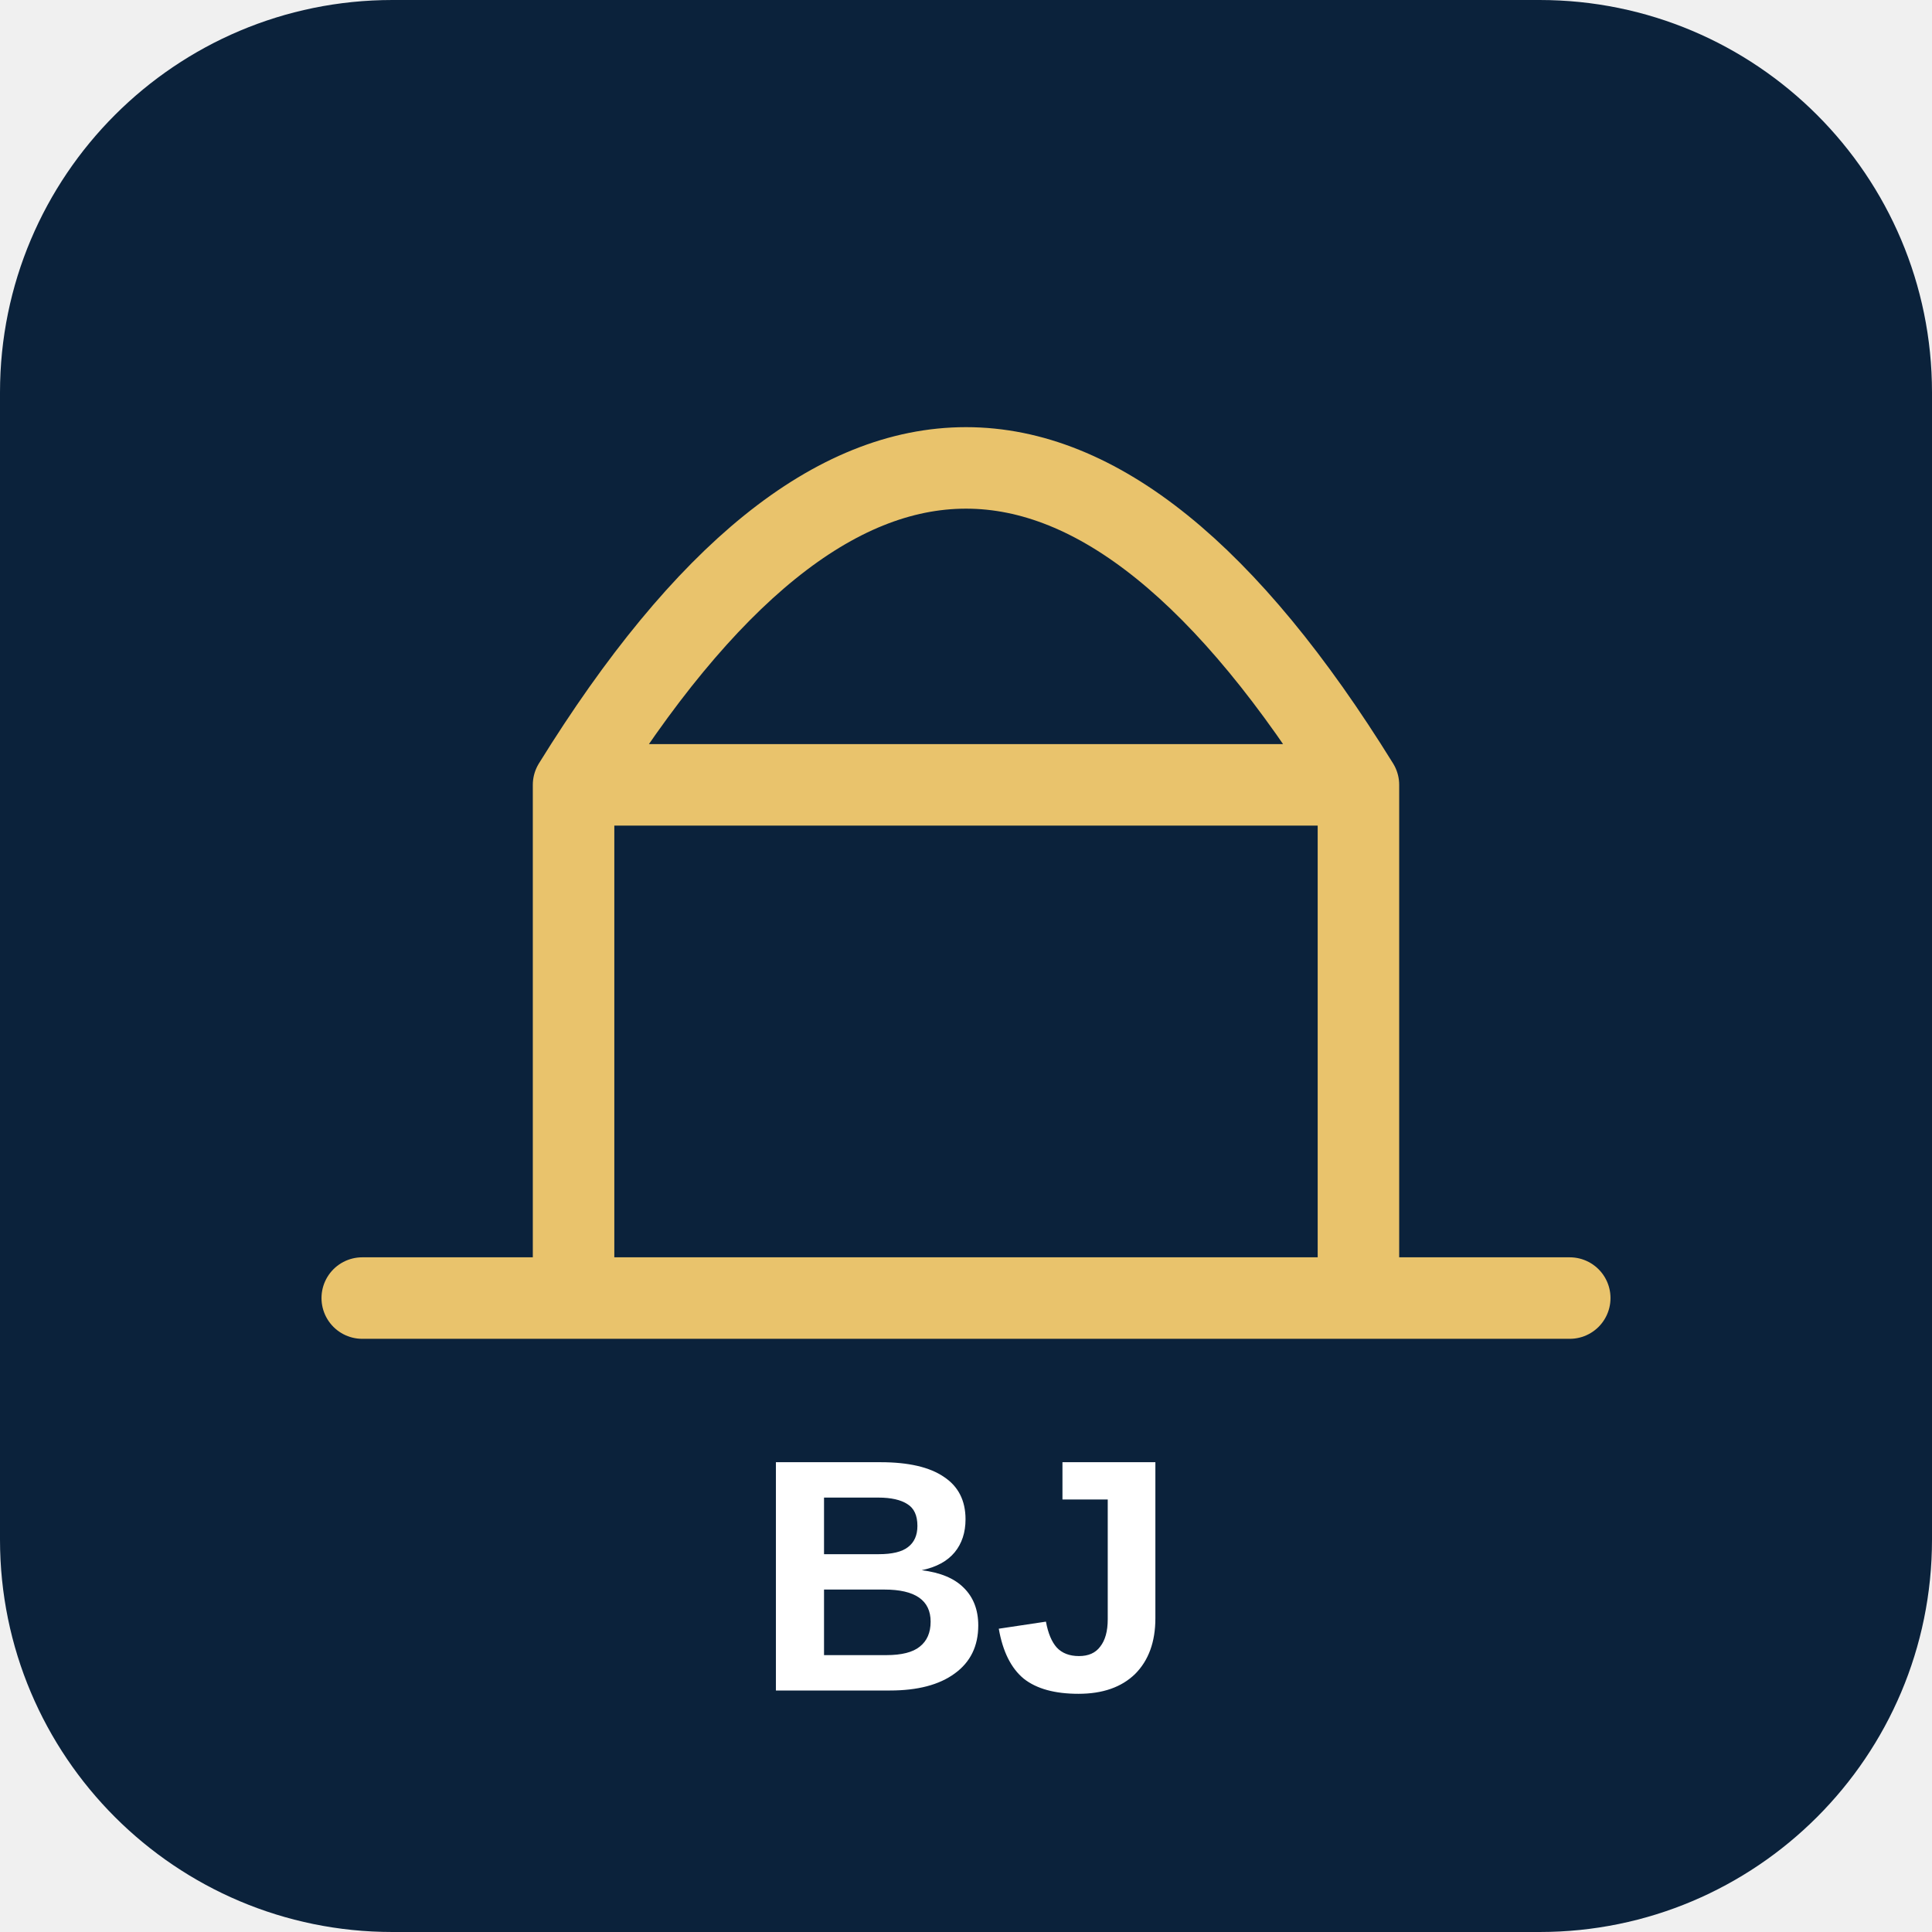
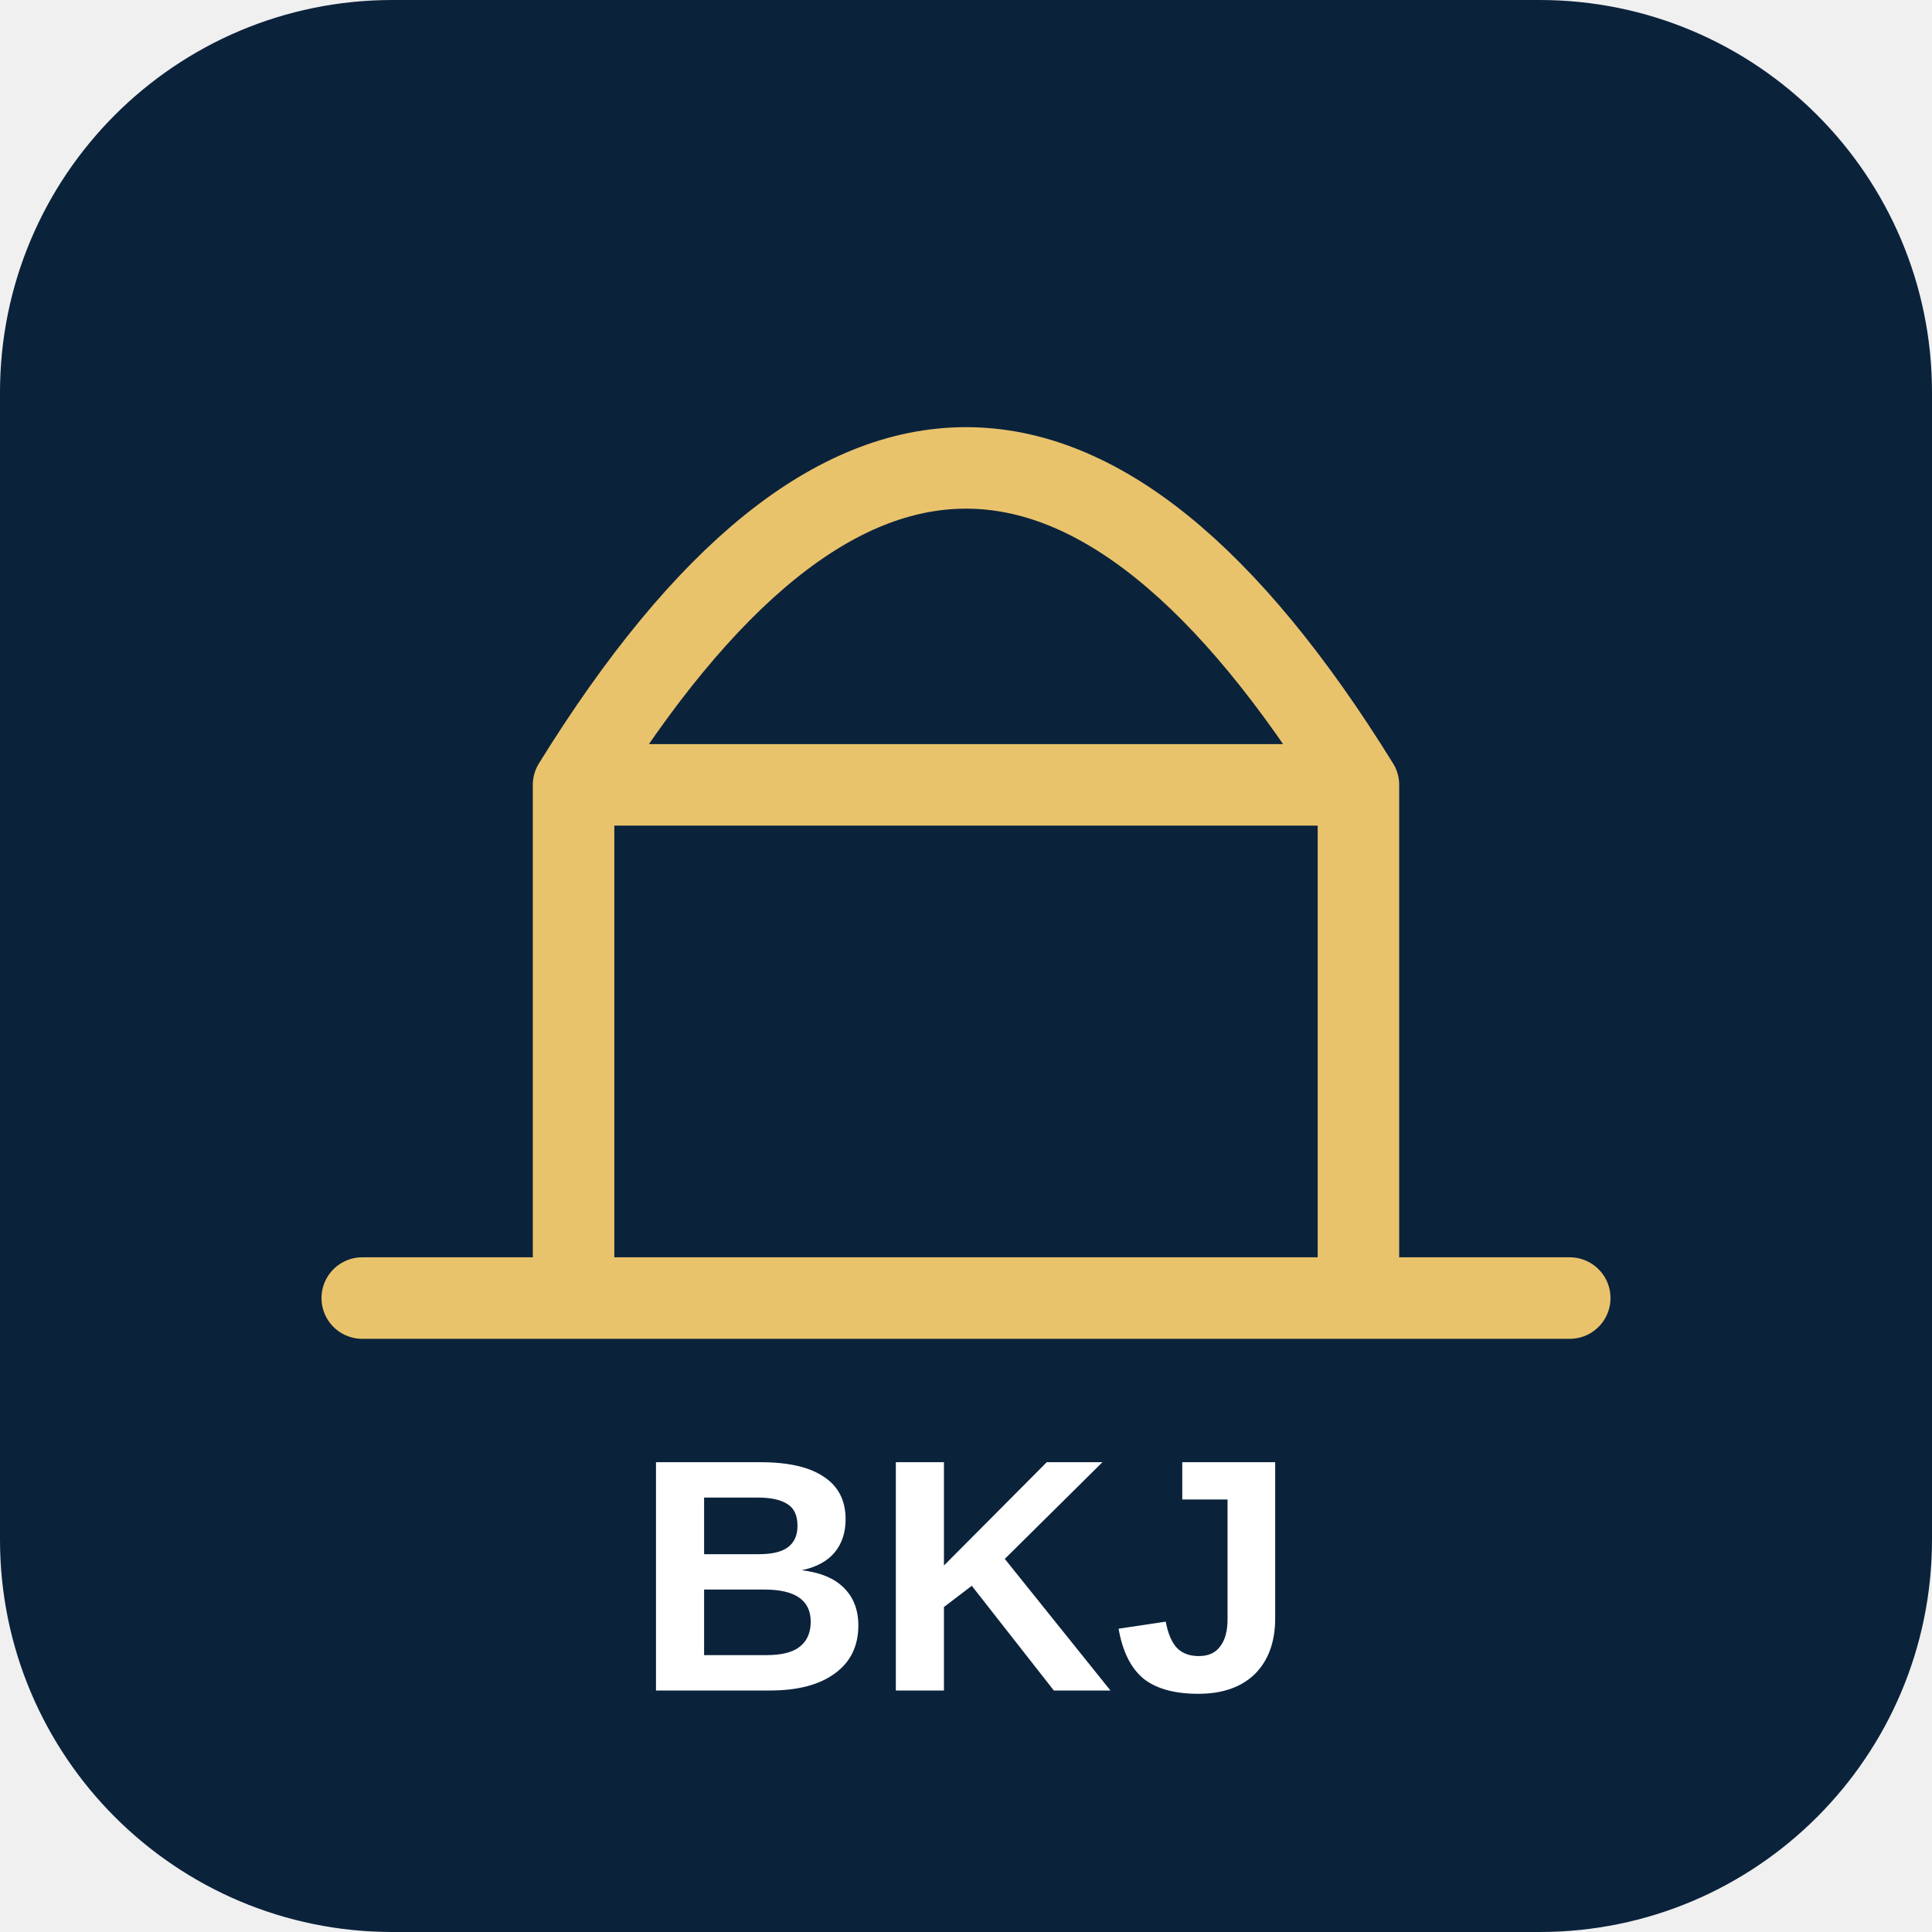
<svg xmlns="http://www.w3.org/2000/svg" viewBox="0 0 64 64">
  <rect width="64" height="64" rx="13" fill="#0b223b" />
  <path d="M12 43h40M19 43V26m26 17V26M19 26Q32 5 45 26M19 26h26" fill="none" stroke="#e9c36c" stroke-width="2.7" stroke-linecap="round" />
-   <text x="32" y="56" text-anchor="middle" font-family="Arial,sans-serif" font-size="11" font-weight="700" fill="#fff">BJ</text>
+   <text x="32" y="56" text-anchor="middle" font-family="Arial,sans-serif" font-size="11" font-weight="700" fill="#fff">BKJ</text>
</svg>
